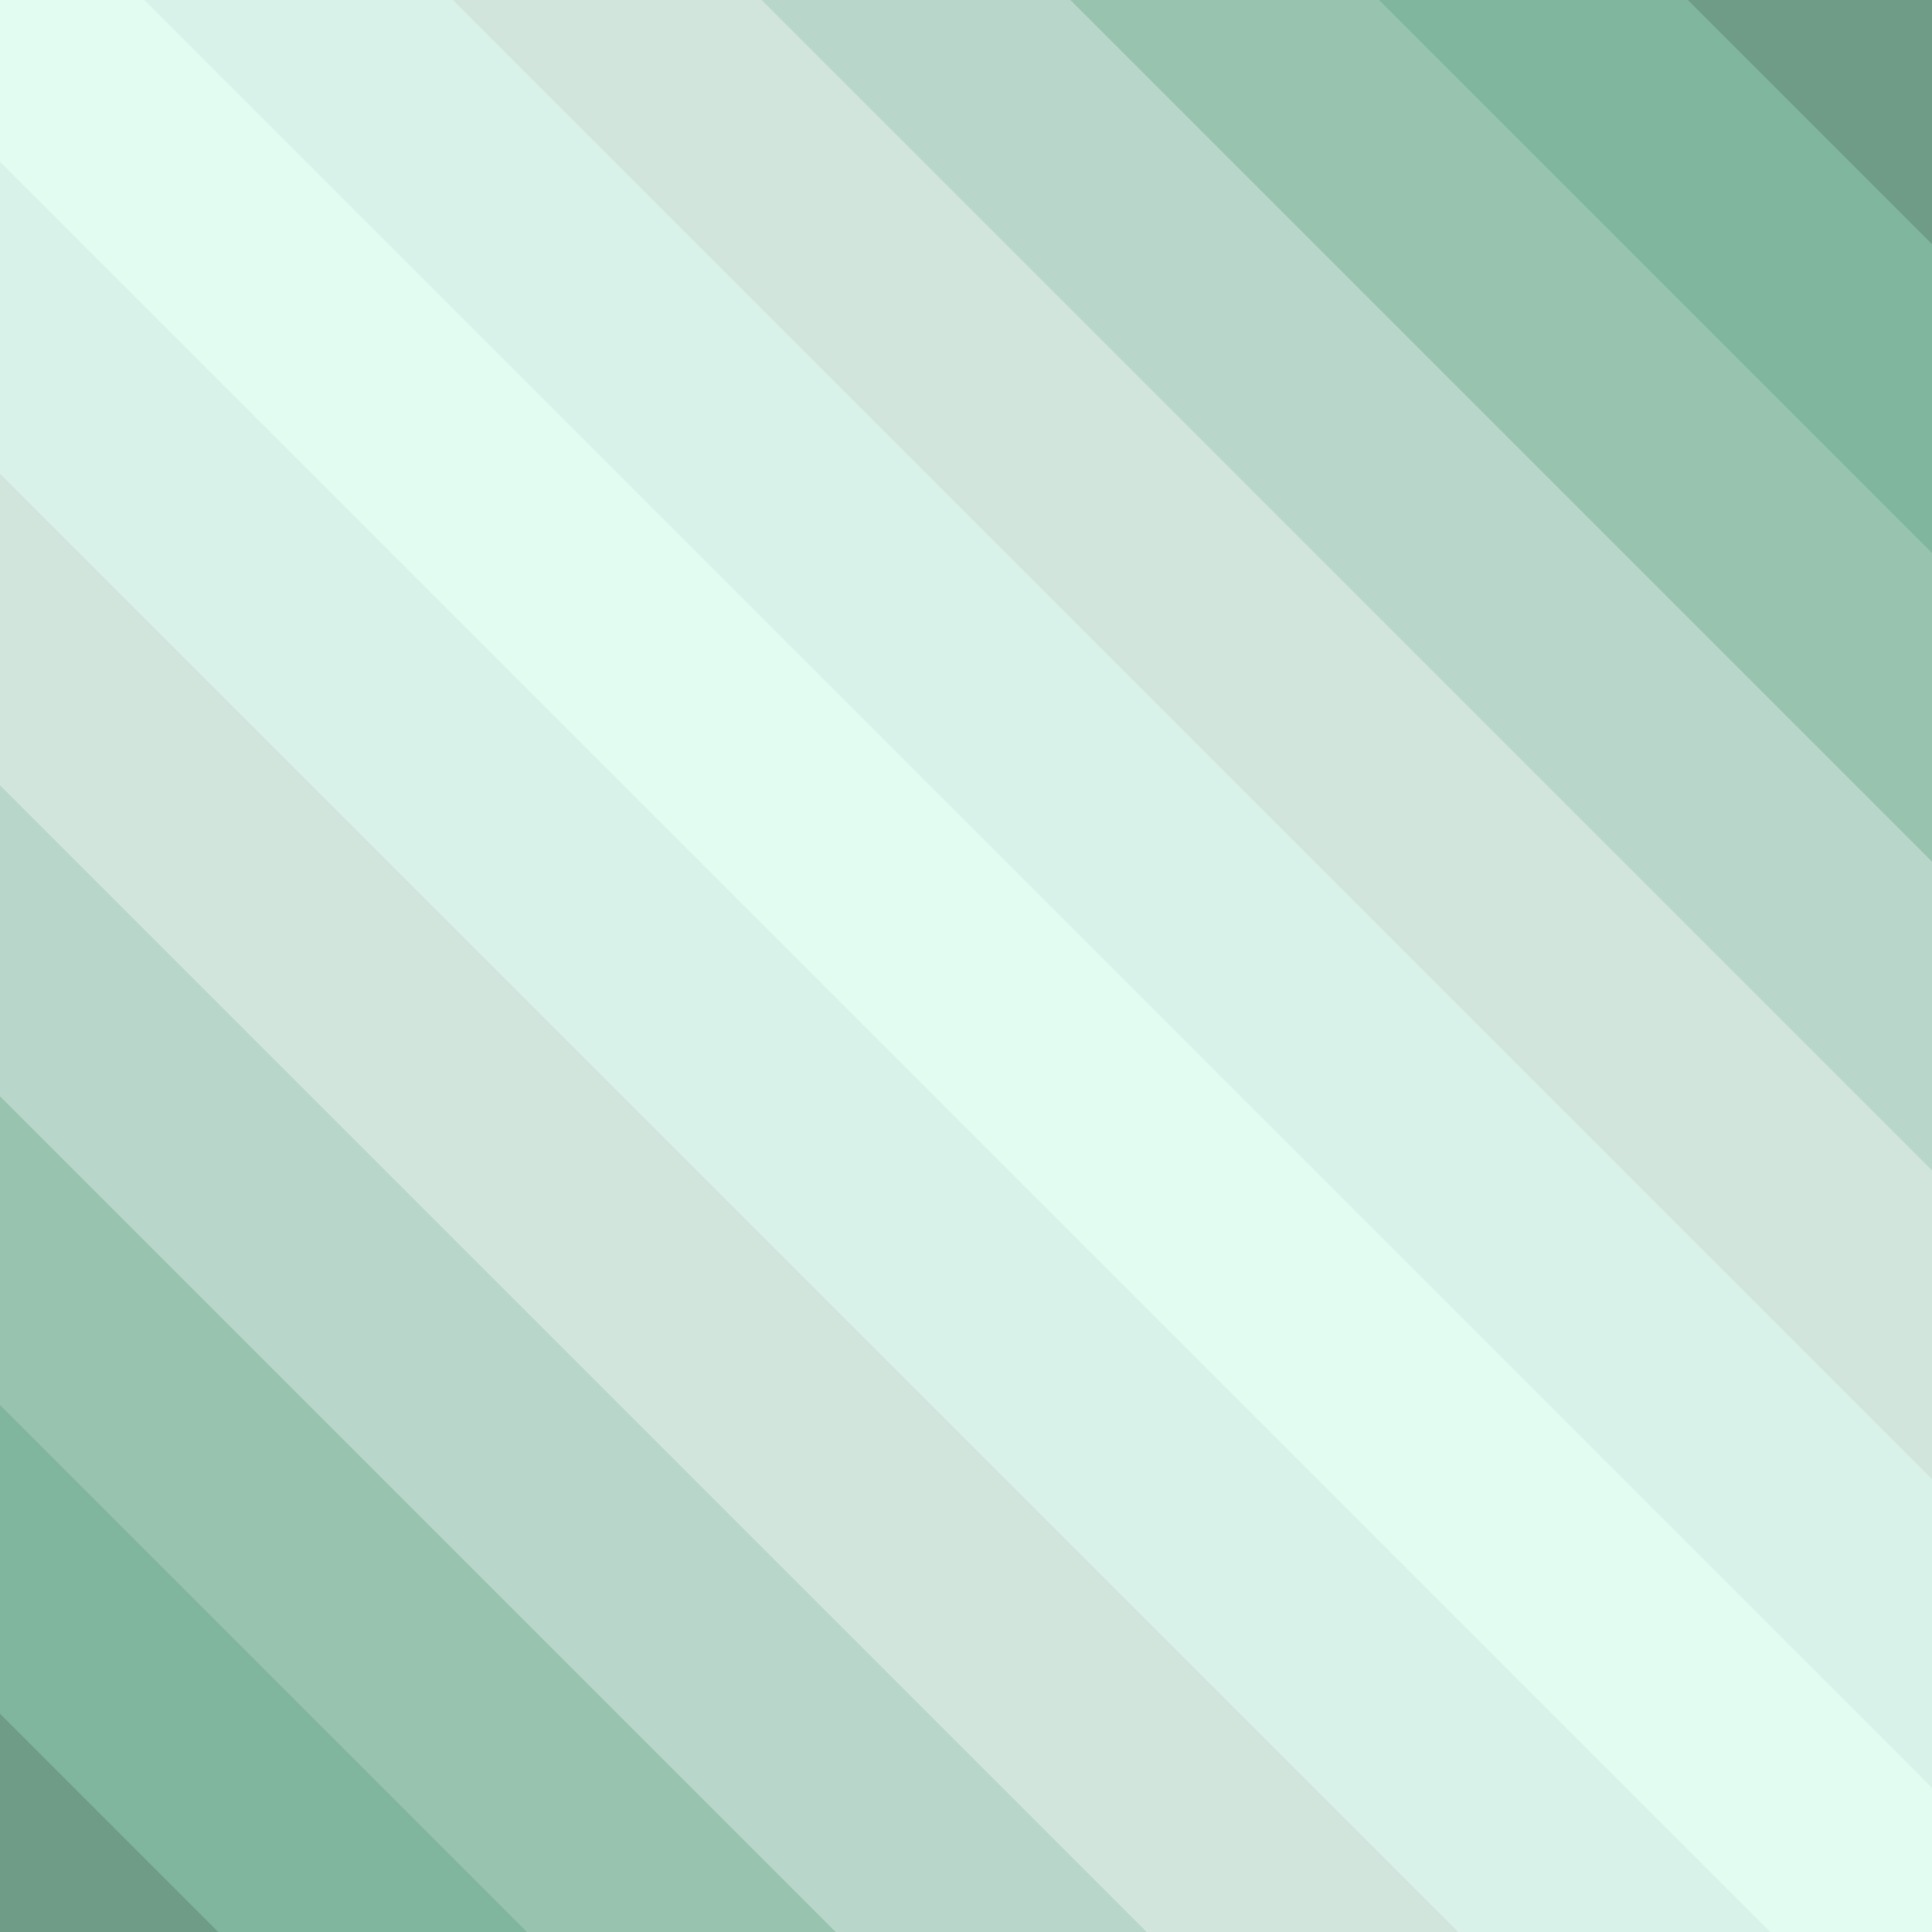
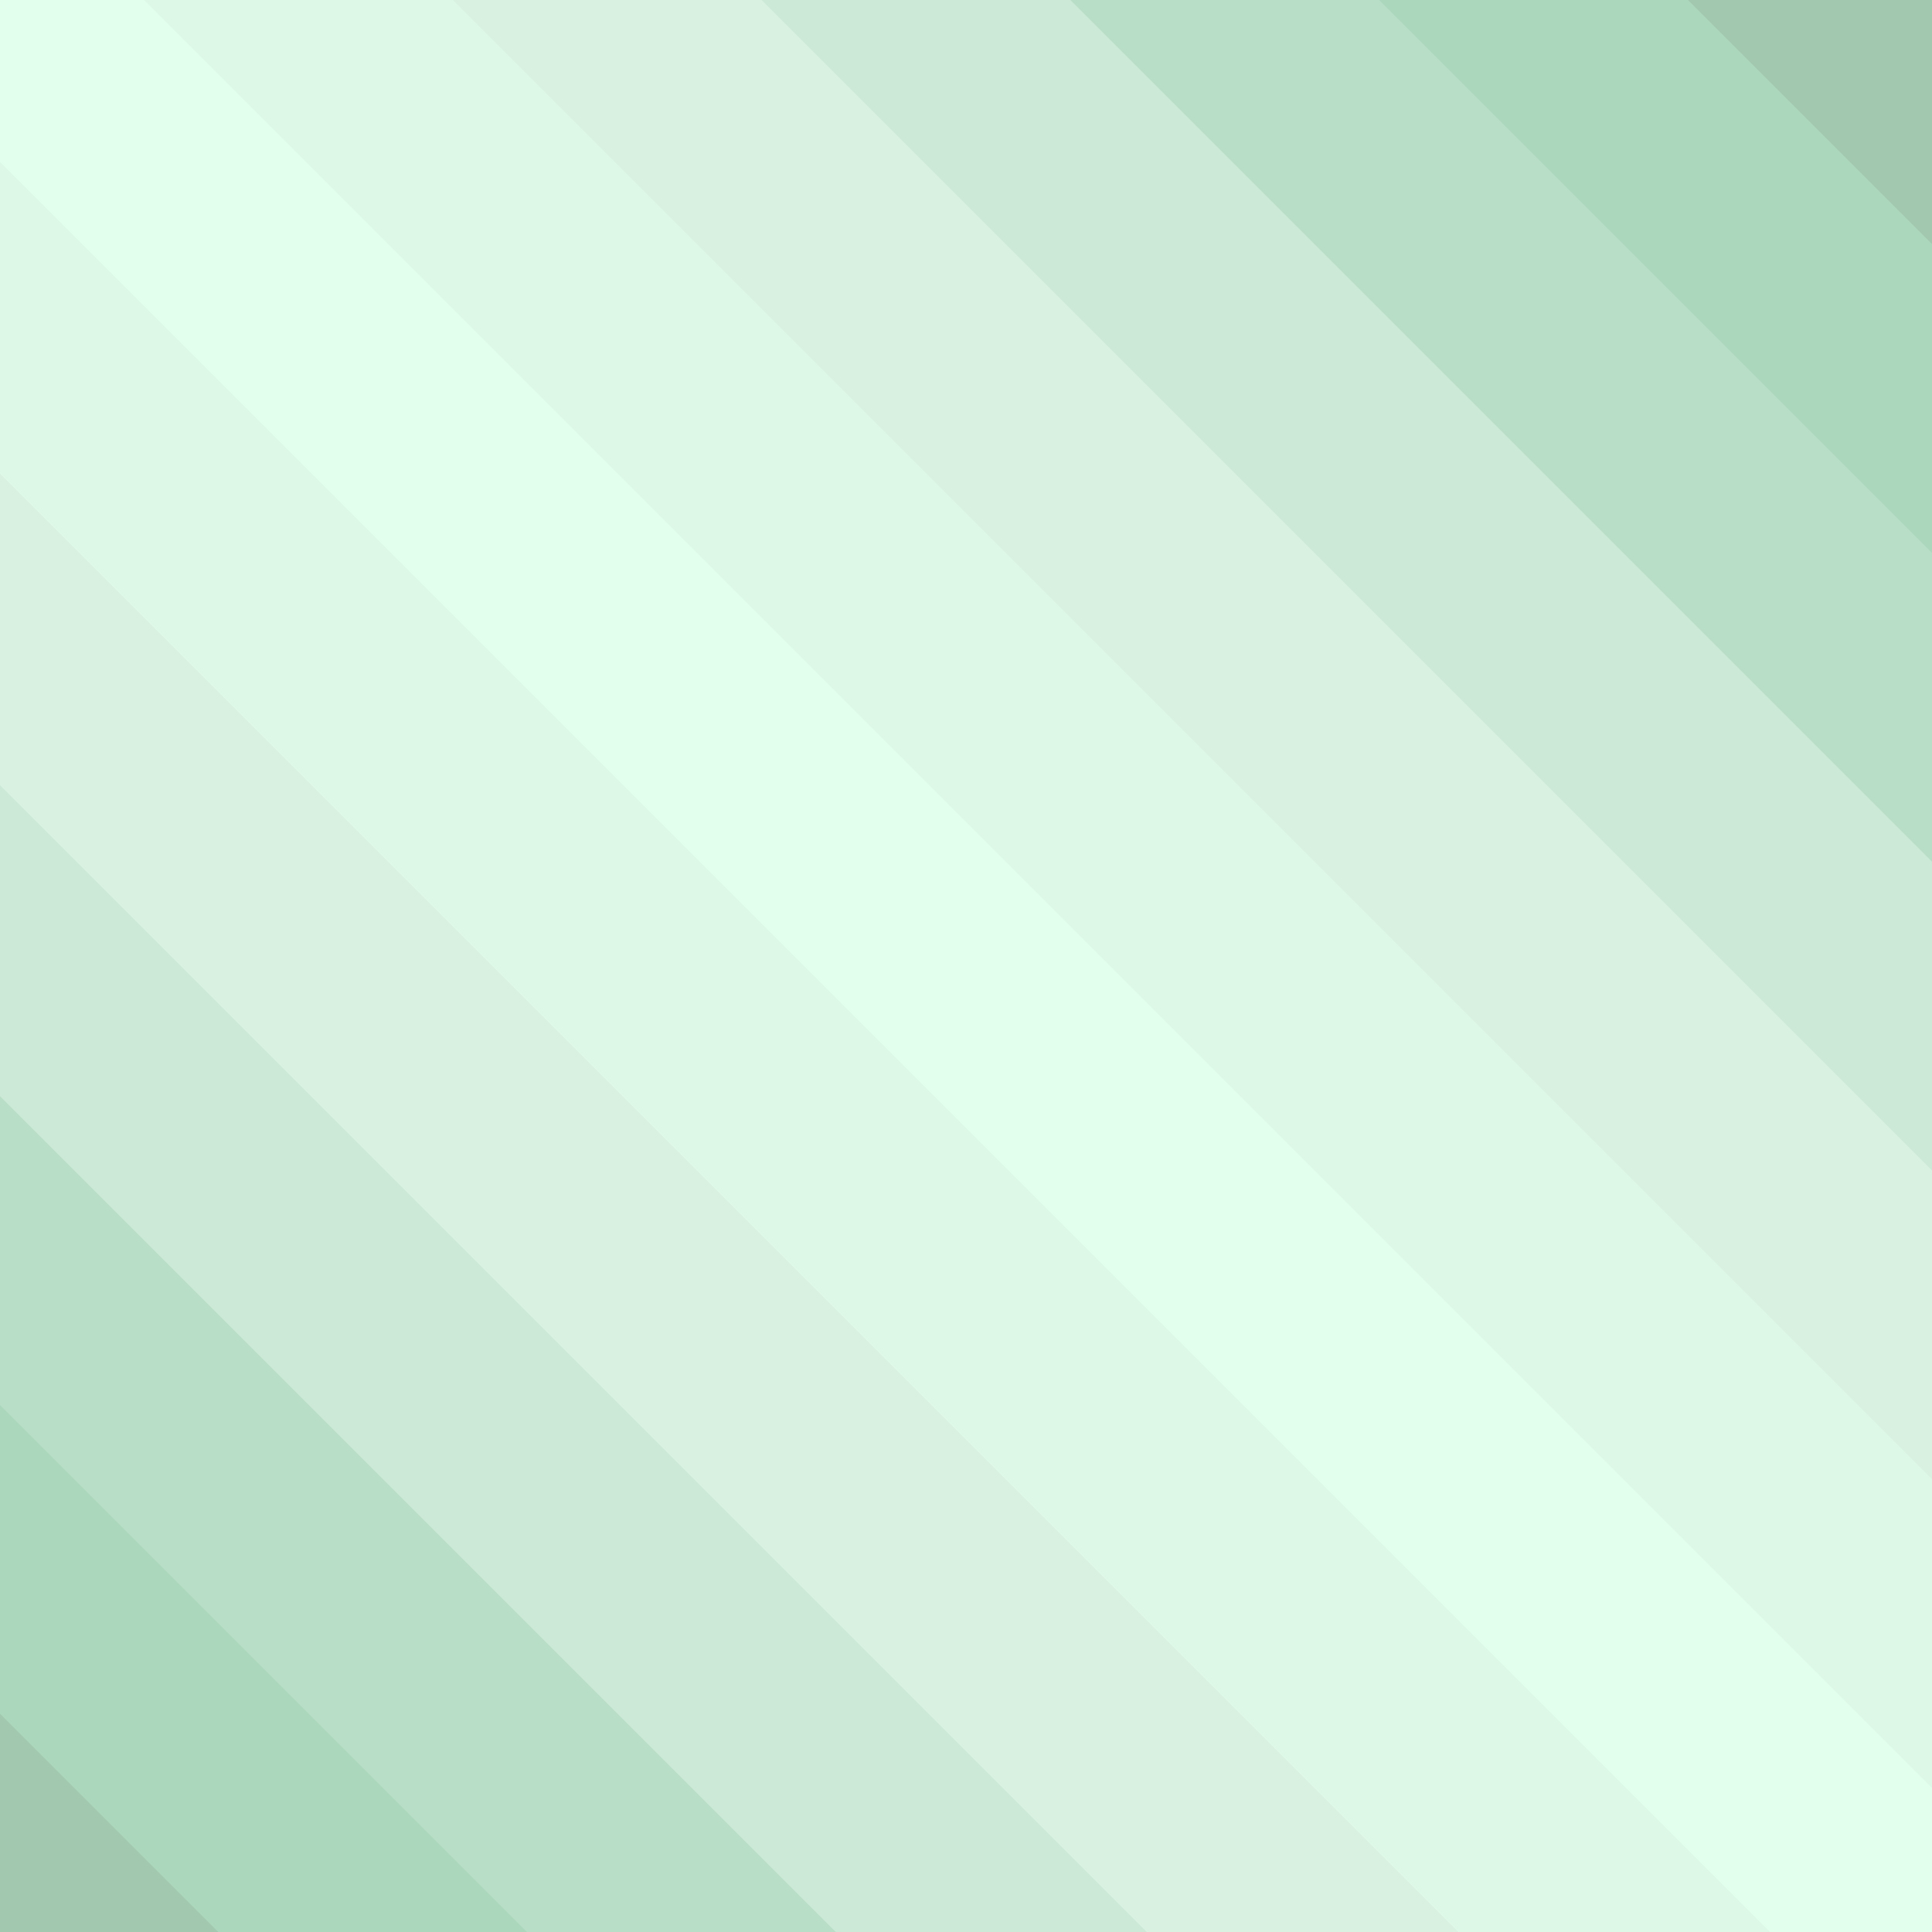
<svg xmlns="http://www.w3.org/2000/svg" version="1.1" x="0px" y="0px" width="1000px" height="1000px" viewBox="0 0 1000 1000" enable-background="new 0 0 1000 1000" xml:space="preserve">
  <g id="Layer_2">
    <rect x="441.701" y="-217.7" transform="matrix(-0.7071 0.7071 -0.7071 -0.7071 1207.217 506.5408)" fill="#E3FCF3" width="113.999" height="1441.986" />
    <rect x="521.603" y="-297.607" transform="matrix(-0.7071 0.7071 -0.7071 -0.7071 1287.116 313.6338)" fill="#D8F1E9" width="113.999" height="1441.985" />
    <rect x="601.507" y="-377.503" transform="matrix(-0.7071 0.7071 -0.7071 -0.7071 1367.024 120.739)" fill="#CFE2DB" width="113.999" height="1441.986" />
    <rect x="681.41" y="-457.406" transform="matrix(-0.7071 0.7071 -0.7071 -0.7071 1446.928 -72.1607)" fill="#B4D3C6" width="113.998" height="1441.985" />
    <rect x="761.313" y="-537.309" transform="matrix(-0.7071 0.7071 -0.7071 -0.7071 1526.833 -265.064)" fill="#8FBCA9" width="113.999" height="1441.985" />
    <rect x="841.216" y="-617.21" transform="matrix(-0.7071 0.7071 -0.7071 -0.7071 1606.737 -457.9629)" fill="#74AE95" width="113.999" height="1441.986" />
    <rect x="921.119" y="-697.112" transform="matrix(-0.7071 0.7071 -0.7071 -0.7071 1686.639 -650.868)" fill="#63917B" width="113.999" height="1441.985" />
    <rect x="-39.132" y="263.125" transform="matrix(-0.7071 0.7071 -0.7071 -0.7071 726.3786 1667.36)" fill="#63917B" width="113.999" height="1441.986" />
    <rect x="40.772" y="183.224" transform="matrix(-0.7071 0.7071 -0.7071 -0.7071 806.2875 1474.457)" fill="#74AE95" width="113.998" height="1441.987" />
    <rect x="120.675" y="103.322" transform="matrix(-0.7071 0.7071 -0.7071 -0.7071 886.1871 1281.559)" fill="#8FBCA9" width="113.999" height="1441.986" />
    <rect x="200.58" y="23.416" transform="matrix(-0.7071 0.7071 -0.7071 -0.7071 966.0922 1088.65)" fill="#B4D3C6" width="113.999" height="1441.986" />
    <rect x="281.188" y="-57.189" transform="matrix(-0.7071 0.7071 -0.7071 -0.7071 1046.702 894.0499)" fill="#CFE2DB" width="113.999" height="1441.986" />
    <rect x="361.798" y="-137.798" transform="matrix(-0.7071 0.7071 -0.7071 -0.7071 1127.313 699.4424)" fill="#D8F1E9" width="113.999" height="1441.986" />
  </g>
-   <g id="Layer_3" opacity="0.1">
+   <g id="Layer_3" opacity="0.5">
    <rect x="-51.423" y="-46.831" fill="#E1FFE6" width="1100.248" height="1100.248" />
  </g>
</svg>
